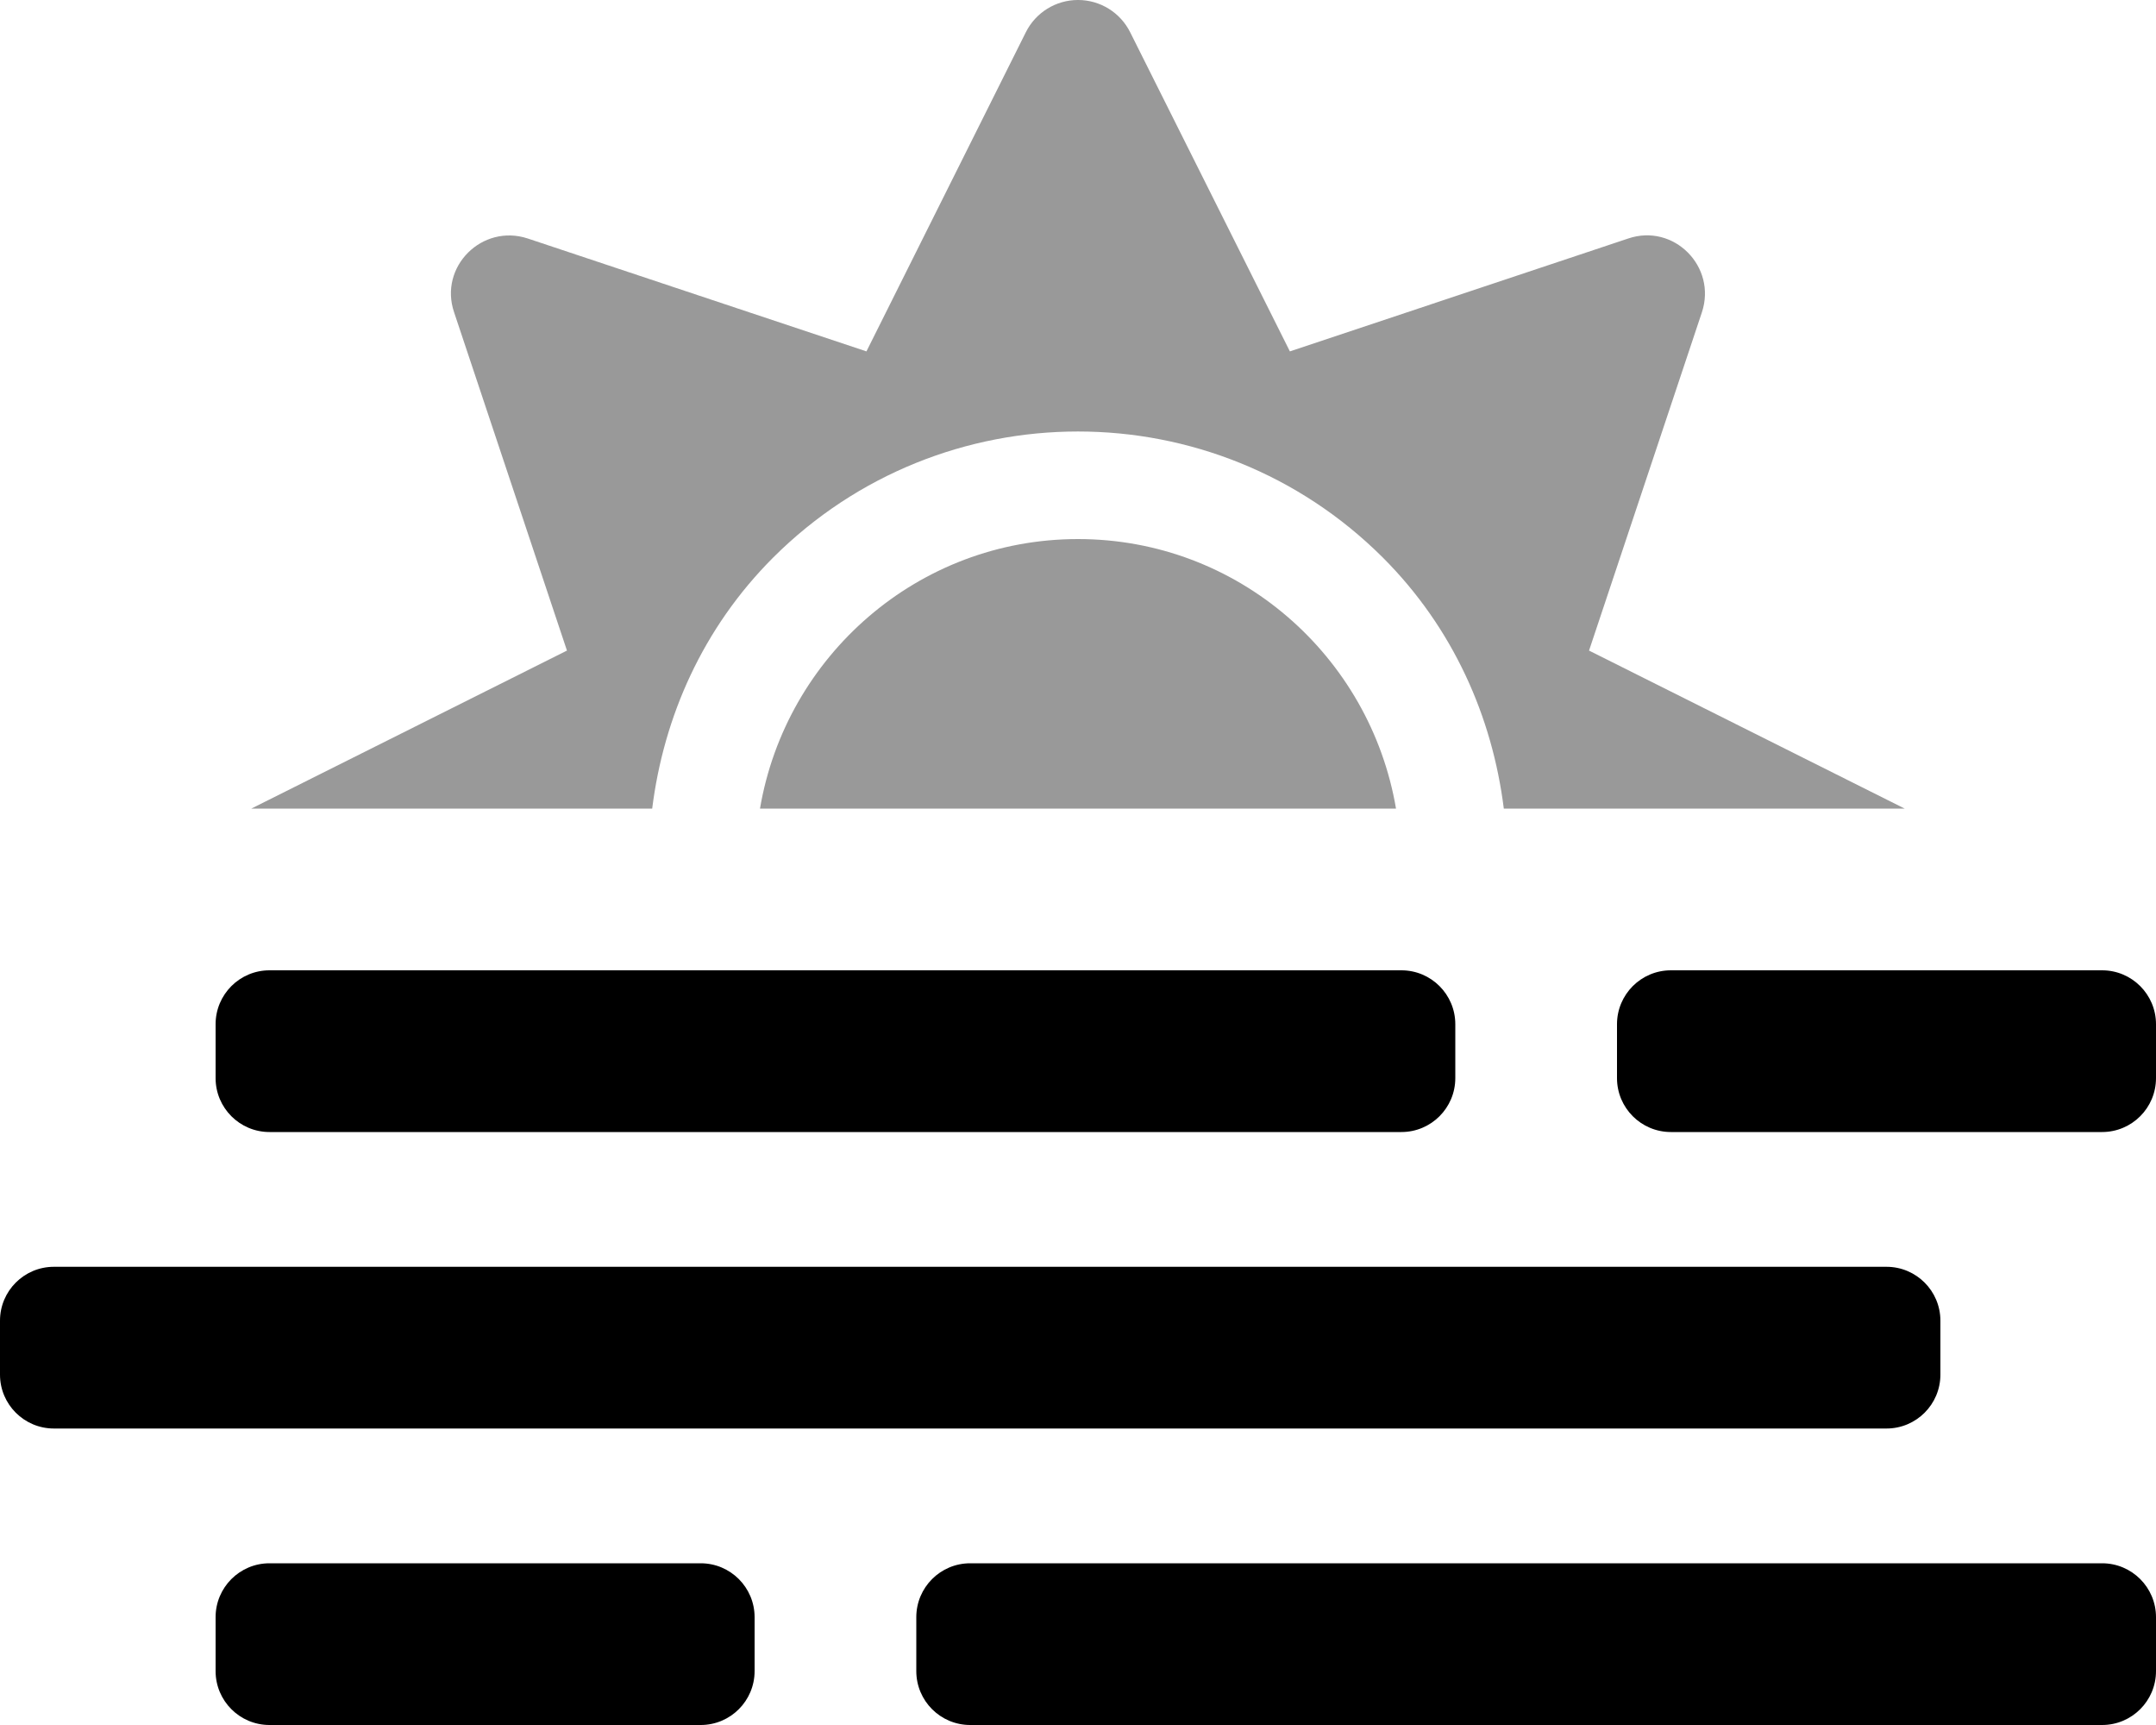
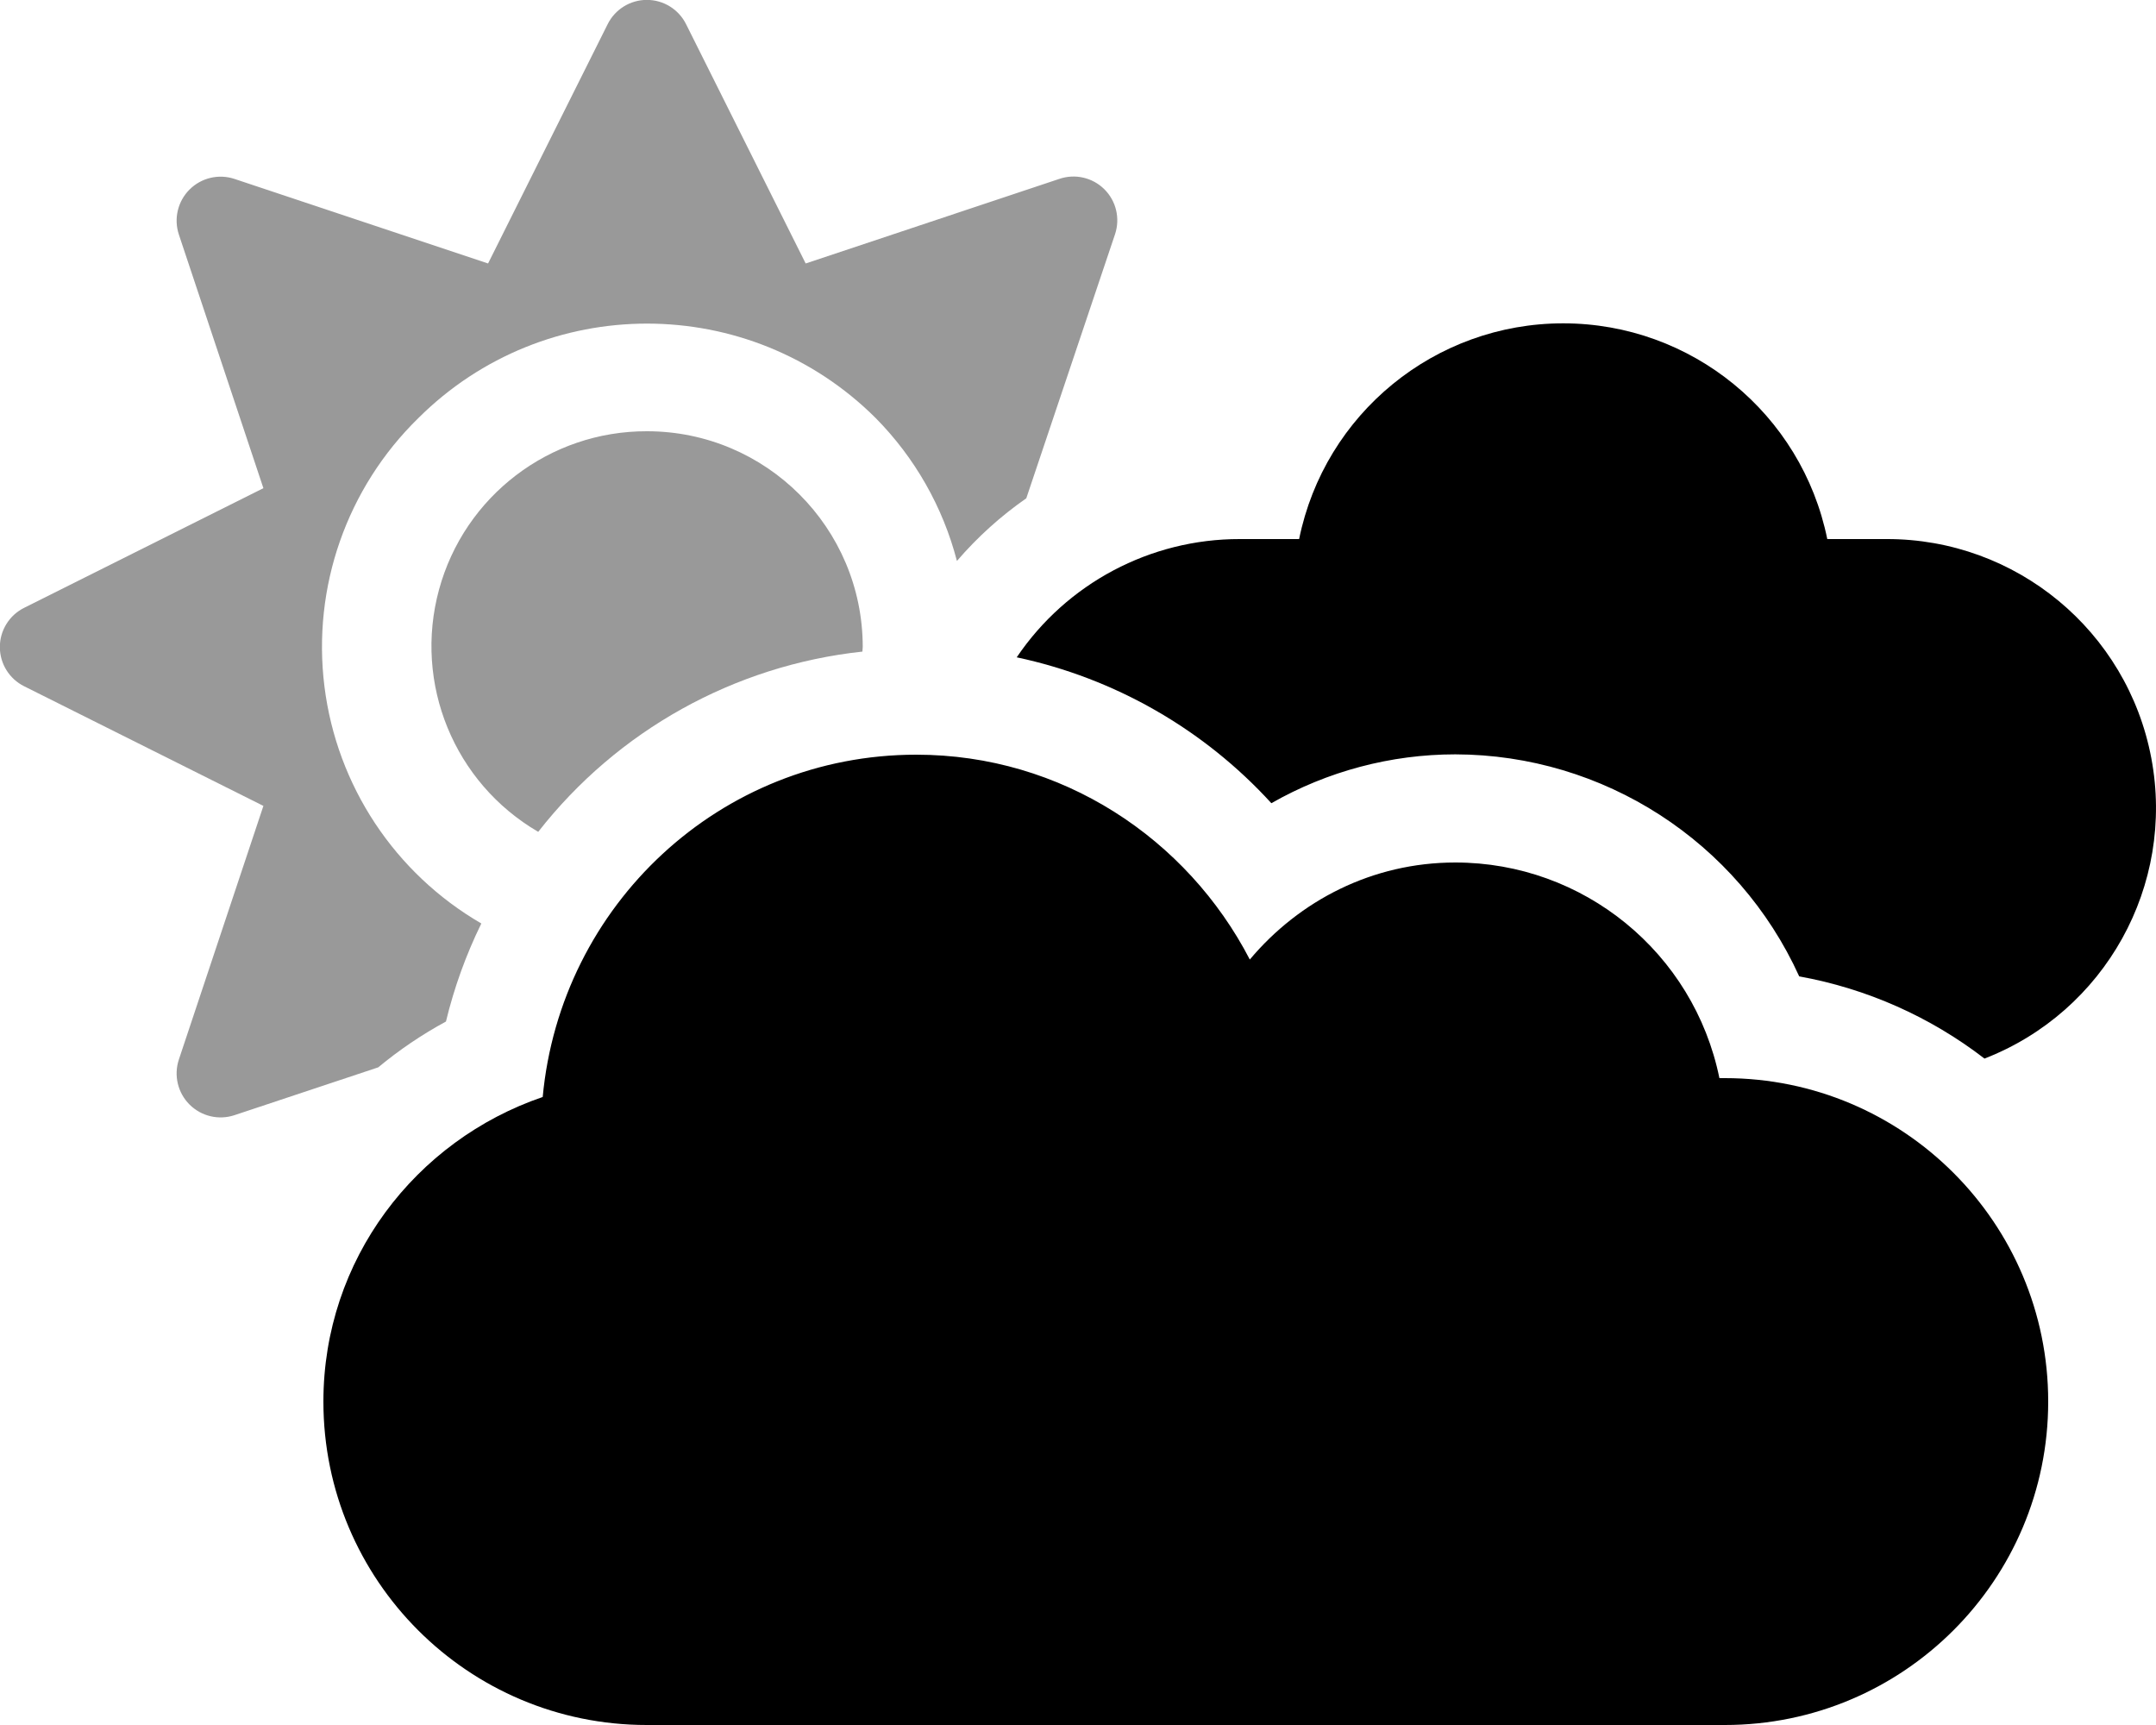
- <svg xmlns="http://www.w3.org/2000/svg" aria-hidden="true" focusable="false" data-prefix="fad" data-icon="sun-haze" class="svg-inline--fa fa-sun-haze fa-w-20" role="img" viewBox="0 0 640 512">
+ <svg xmlns="http://www.w3.org/2000/svg" aria-hidden="true" focusable="false" data-prefix="fad" data-icon="clouds-sun" class="svg-inline--fa fa-clouds-sun fa-w-20" role="img" viewBox="0 0 640 512">
  <g class="fa-group">
-     <path class="fa-secondary" fill="currentColor" d="M471.7 193.1l33.5-100.4c4.5-13.6-8.4-26.5-21.9-21.9l-100.4 33.5-47.4-94.7a17.31 17.31 0 0 0-31 0l-47.3 94.7-100.5-33.5c-13.6-4.5-26.5 8.4-21.9 21.9l33.5 100.4L74.6 240h119c3.4-27.2 15-53.6 35.9-74.5a128.13 128.13 0 0 1 181 0c20.9 20.9 32.5 47.3 35.9 74.5h119zM320 160c-47.5 0-86.7 34.7-94.4 80h188.8c-7.7-45.3-46.9-80-94.4-80z" opacity="0.4" />
-     <path class="fa-primary" fill="currentColor" d="M80 336h336a16 16 0 0 0 16-16v-16a16 16 0 0 0-16-16H80a16 16 0 0 0-16 16v16a16 16 0 0 0 16 16zm544-48H496a16 16 0 0 0-16 16v16a16 16 0 0 0 16 16h128a16 16 0 0 0 16-16v-16a16 16 0 0 0-16-16zM208 464H80a16 16 0 0 0-16 16v16a16 16 0 0 0 16 16h128a16 16 0 0 0 16-16v-16a16 16 0 0 0-16-16zm416 0H288a16 16 0 0 0-16 16v16a16 16 0 0 0 16 16h336a16 16 0 0 0 16-16v-16a16 16 0 0 0-16-16zm-48-56v-16a16 16 0 0 0-16-16H16a16 16 0 0 0-16 16v16a16 16 0 0 0 16 16h544a16 16 0 0 0 16-16z" />
+     <path class="fa-secondary" fill="currentColor" d="M314.45 53.1l-75.29 25.1-35.49-71a13 13 0 0 0-23.3 0l-35.49 71-75.29-25.1a13.06 13.06 0 0 0-16.5 16.5l25.1 75.3-71 35.5a13 13 0 0 0 0 23.3l71 35.5-25.1 75.3a13.06 13.06 0 0 0 16.5 16.5l42.69-14.2a124.47 124.47 0 0 1 20.1-13.6 141.91 141.91 0 0 1 10.5-29.1 94.9 94.9 0 0 1-18.7-150 96.18 96.18 0 0 1 135.78 0 93.93 93.93 0 0 1 24.1 42.4 110.08 110.08 0 0 1 20.59-18.6L331 69.5a13 13 0 0 0-16.55-16.4zM192.07 128a63.78 63.78 0 0 0-32.3 118.9A141.32 141.32 0 0 1 256 193.4c0-.5.1-.9.1-1.4a64.06 64.06 0 0 0-64.03-64z" opacity="0.4" />
+     <path class="fa-primary" fill="currentColor" d="M512 320h-1.6a80 80 0 0 0-78.4-64c-24.6 0-46.3 11.3-61 28.8-18.6-35.9-55.8-60.8-99-60.8-58.3 0-105.6 44.7-110.9 101.6C123.3 338.5 96 373.9 96 416a96 96 0 0 0 96 96h320a96 96 0 0 0 0-192zm48-160h-17.58a80 80 0 0 0-156.78 0H368a79.77 79.77 0 0 0-66.19 35.1 142.52 142.52 0 0 1 75.59 43.3 110.34 110.34 0 0 1 54.6-14.5 112.41 112.41 0 0 1 102.09 65.9 127.06 127.06 0 0 1 55 24.4A79.81 79.81 0 0 0 560 160z" />
  </g>
</svg>
